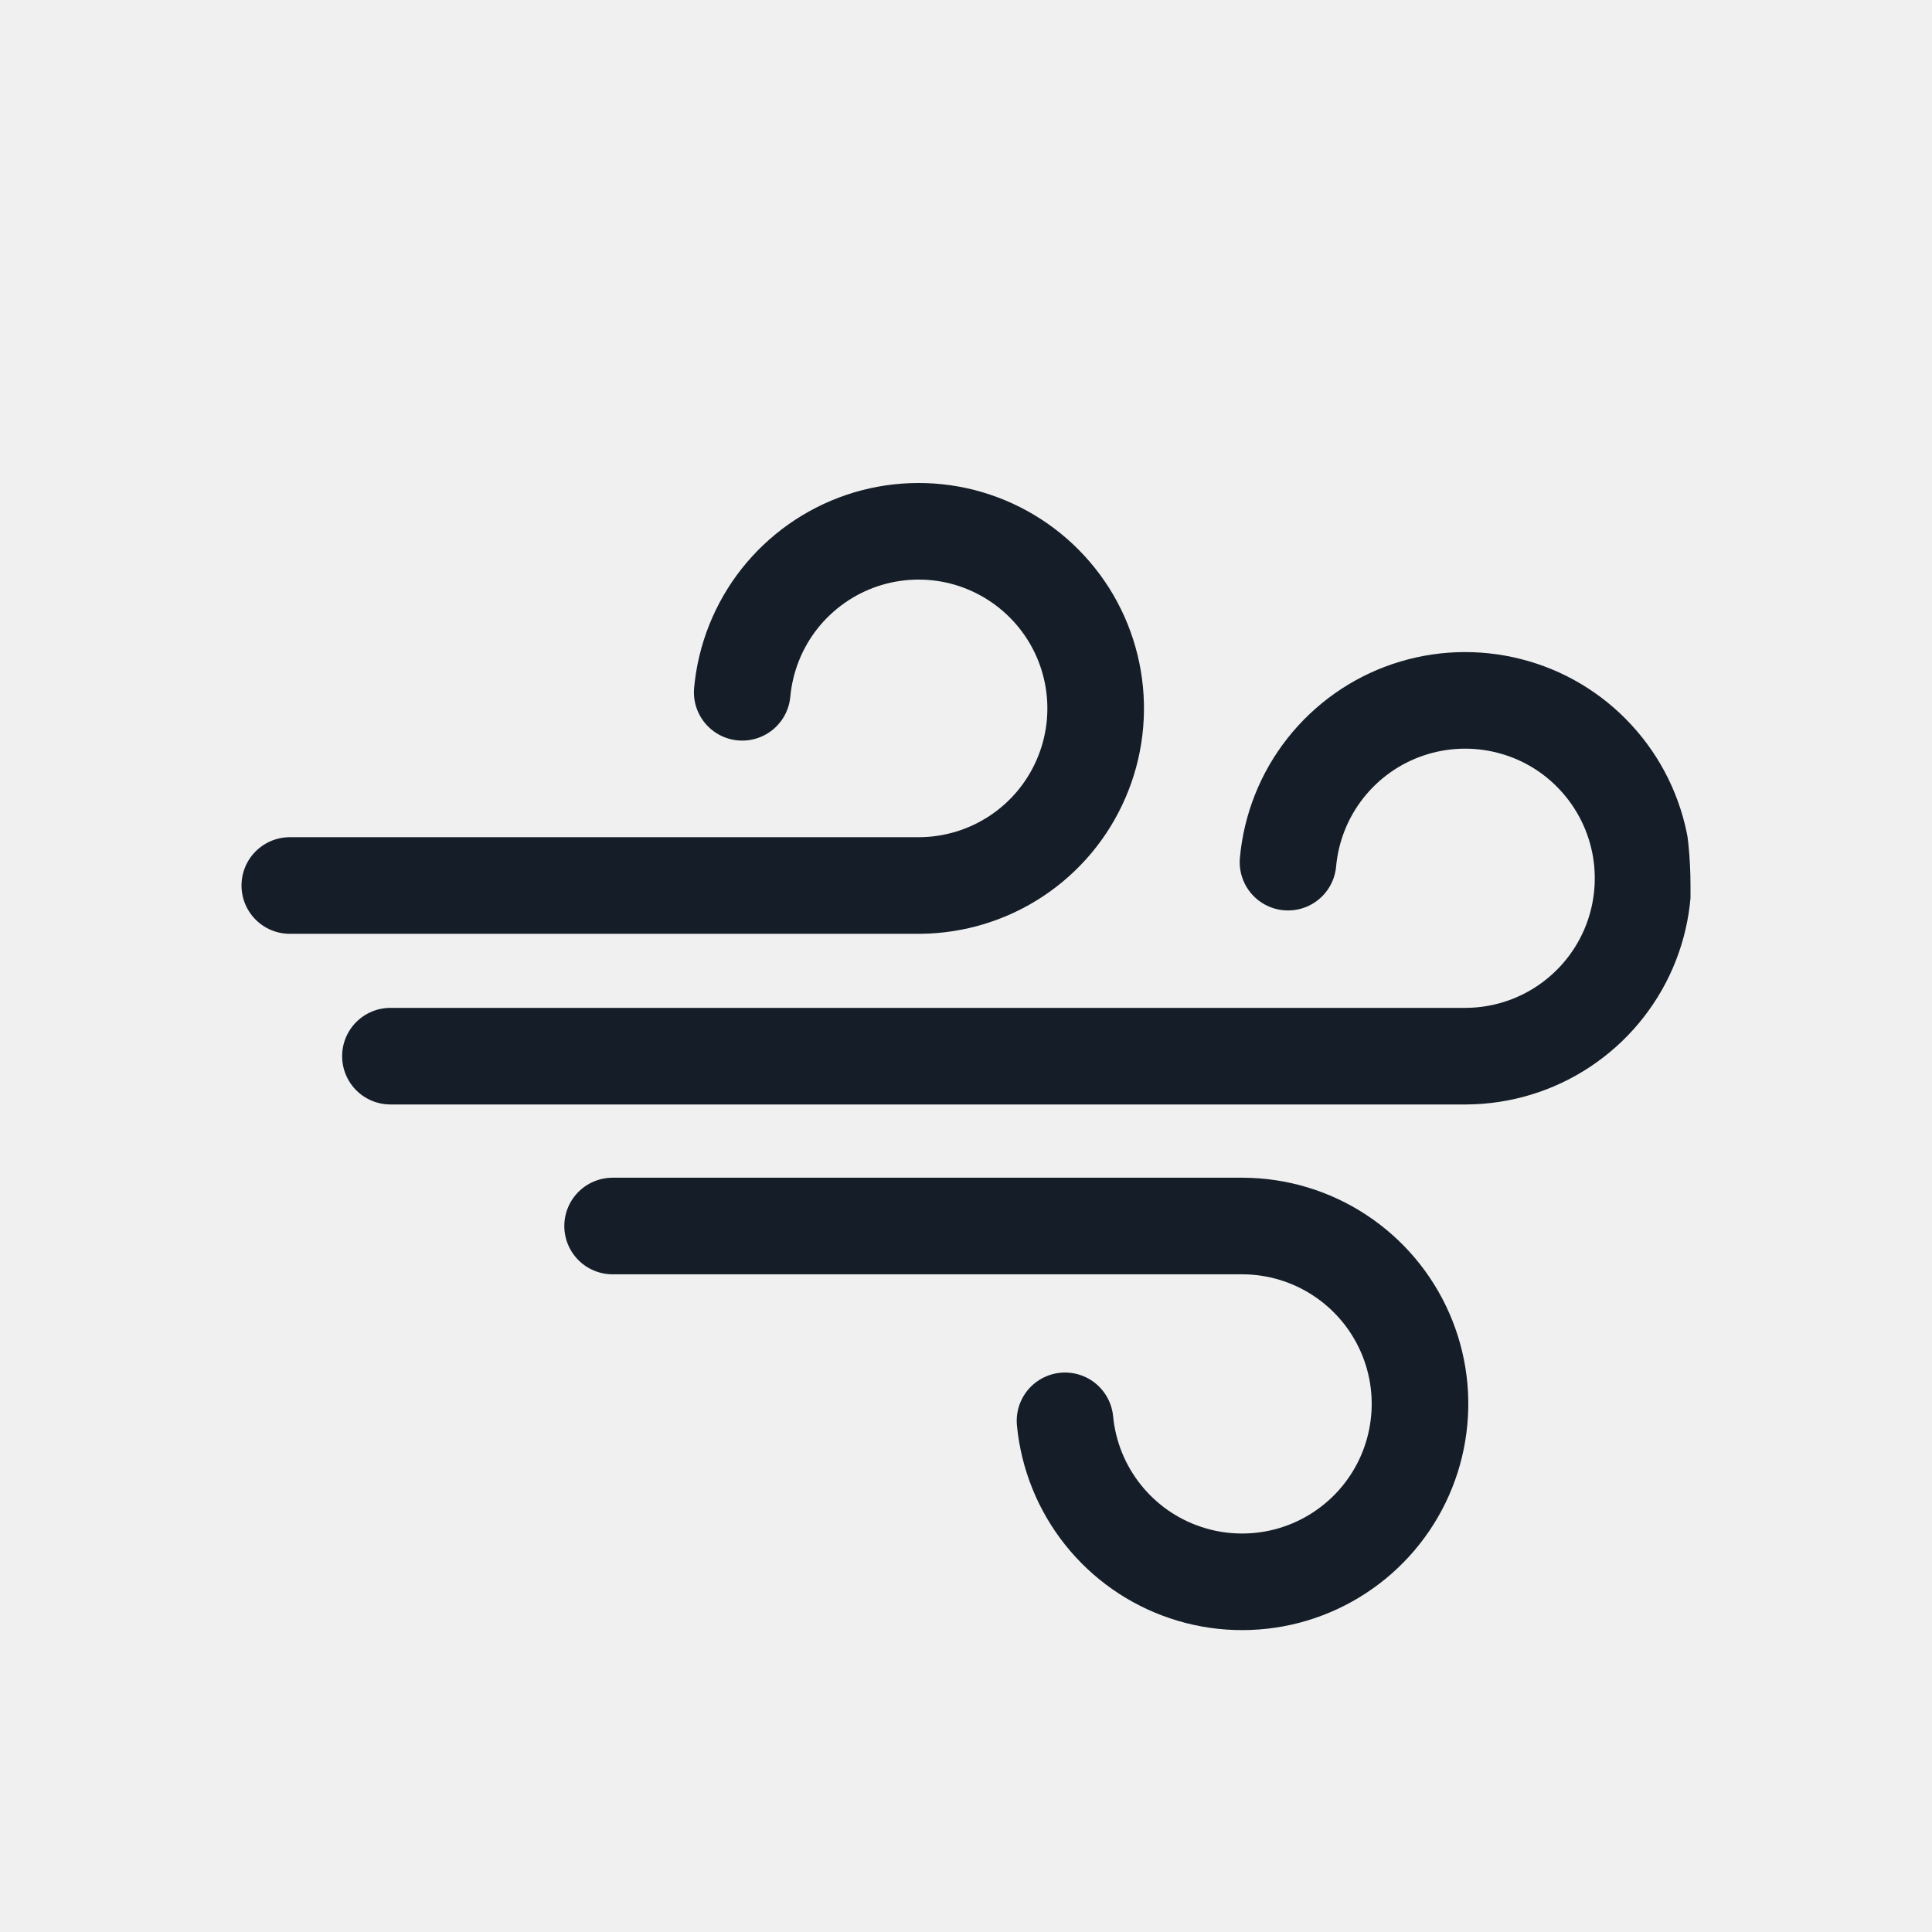
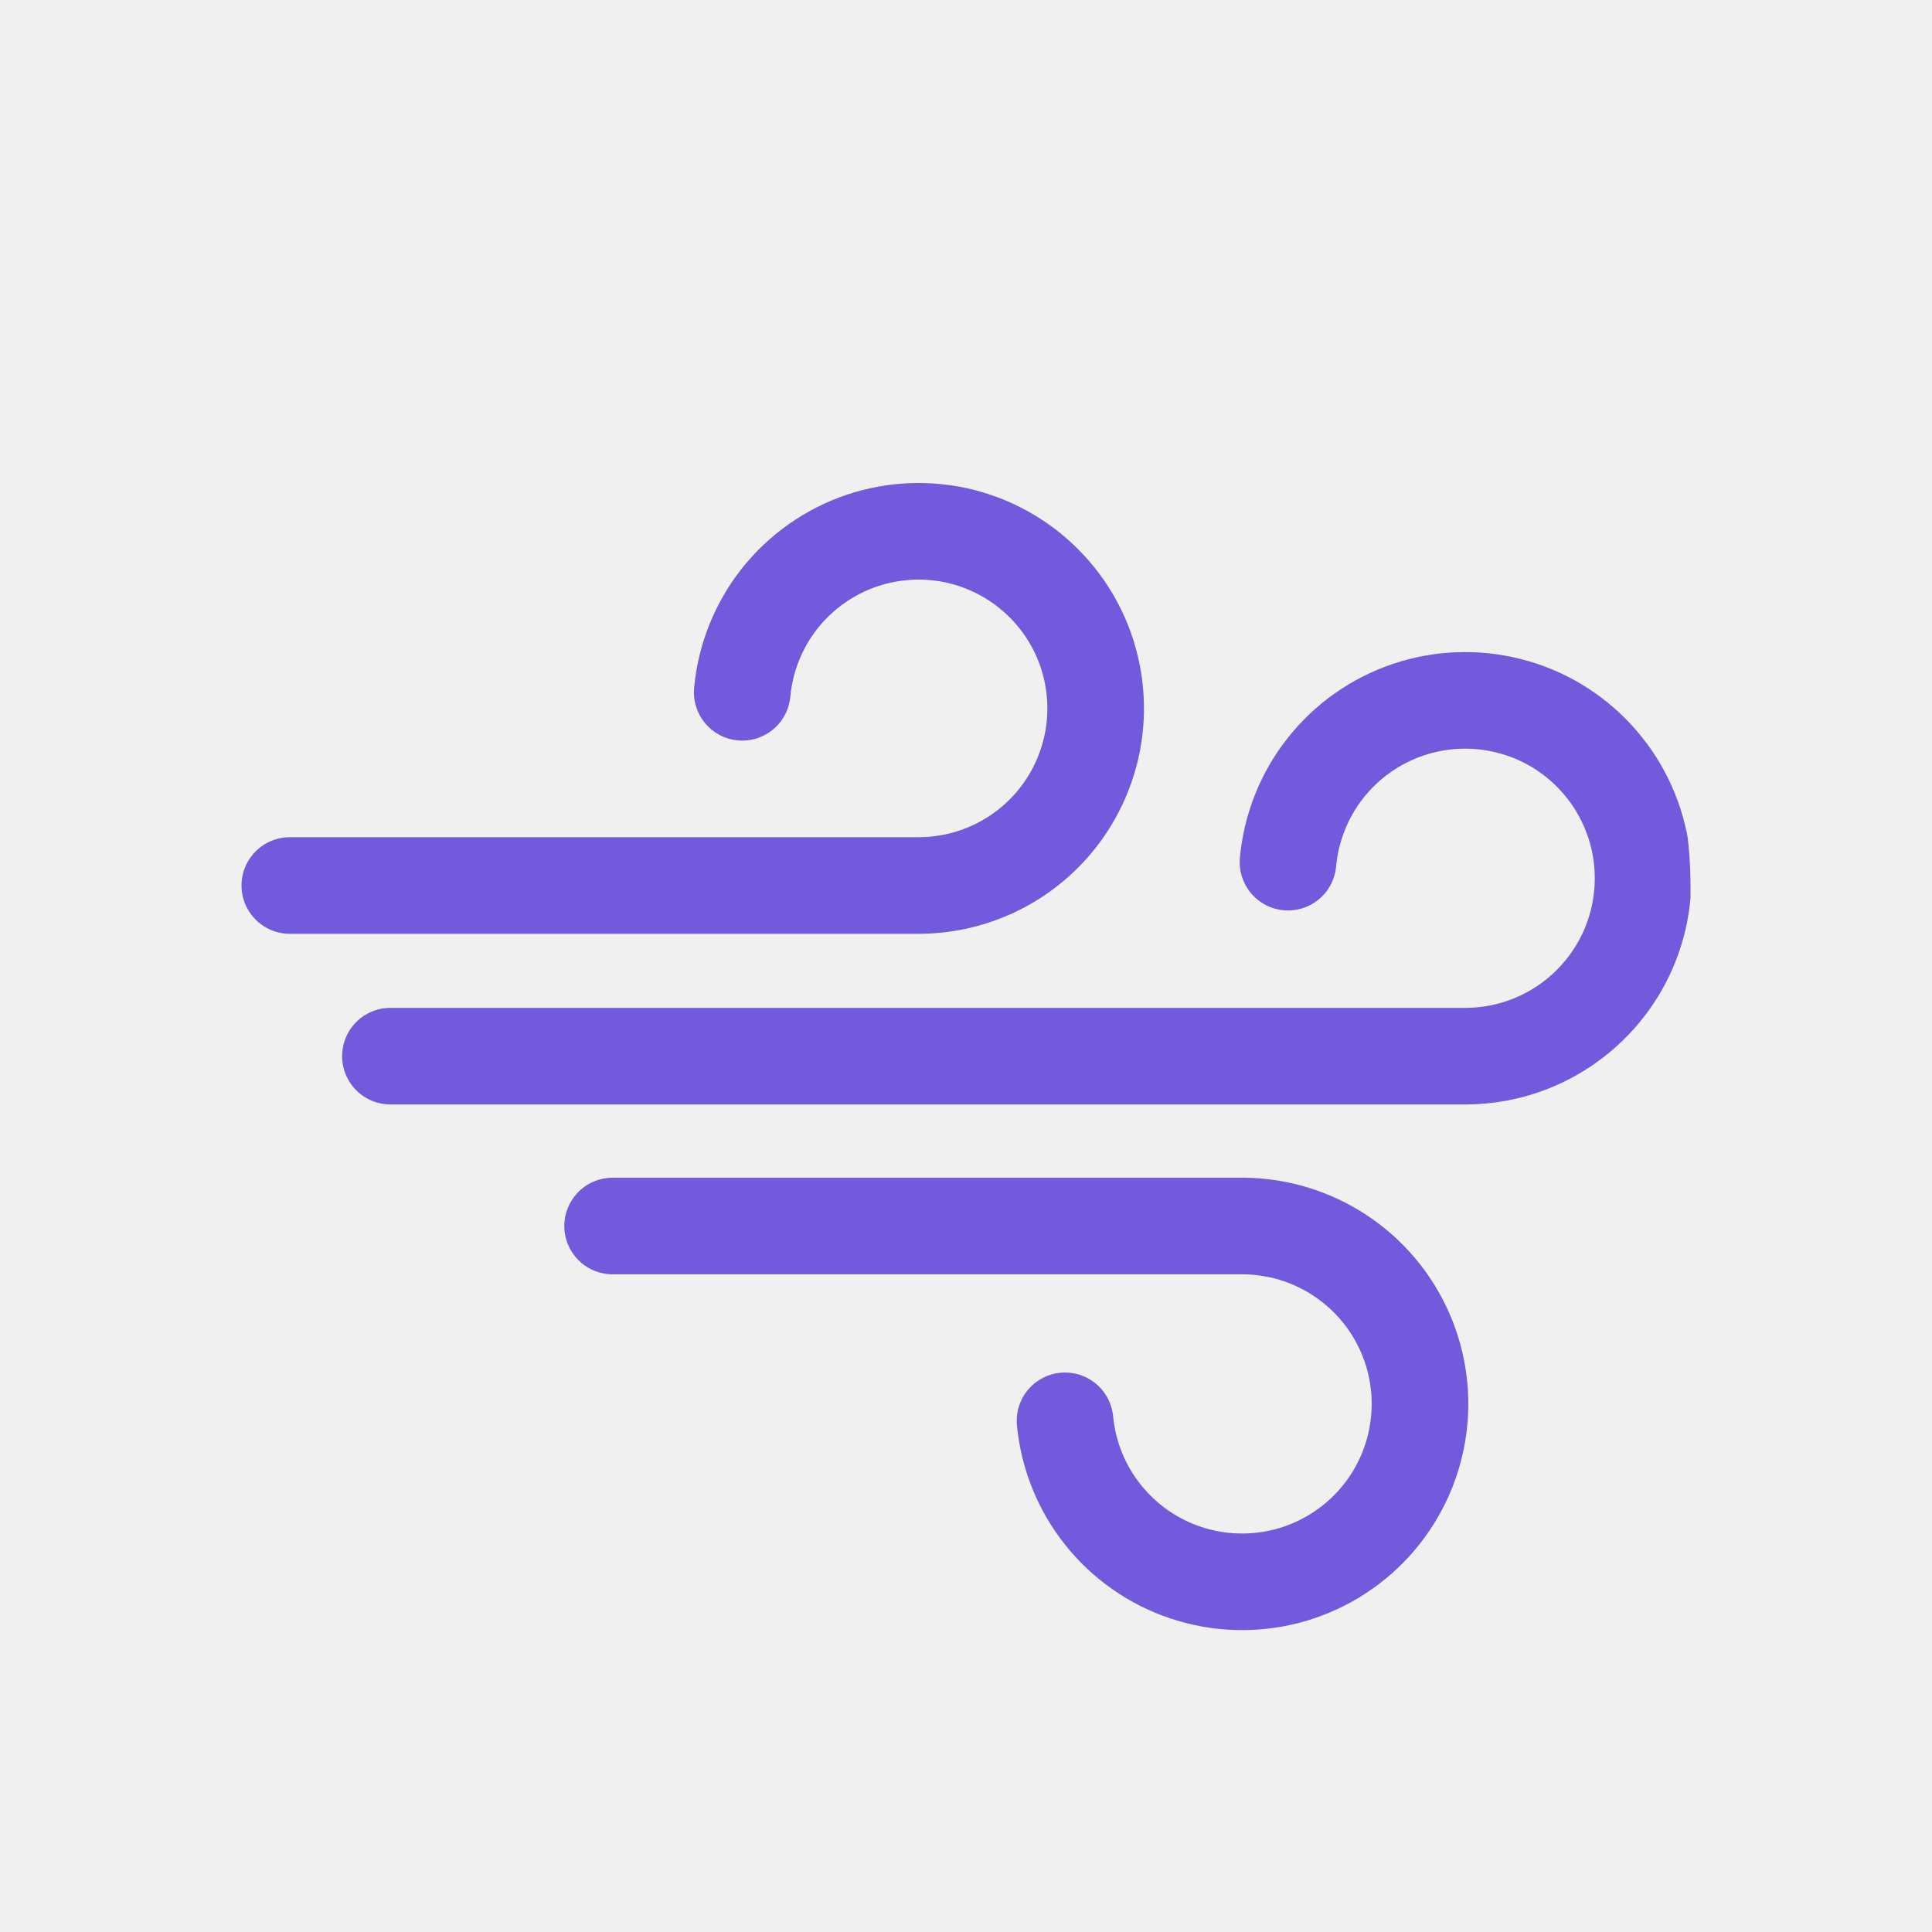
<svg xmlns="http://www.w3.org/2000/svg" width="24" height="24" viewBox="0 0 24 24" fill="none">
  <g clip-path="url(#clip0_22_1819)">
-     <path d="M16 10.71C16.039 10.284 16.2 9.878 16.465 9.542C16.73 9.206 17.086 8.954 17.491 8.817C17.896 8.68 18.333 8.663 18.747 8.769C19.162 8.874 19.537 9.098 19.826 9.413C20.116 9.727 20.308 10.119 20.38 10.541C20.451 10.963 20.399 11.396 20.229 11.789C20.059 12.181 19.778 12.516 19.422 12.752C19.065 12.989 18.648 13.116 18.22 13.12H4.85" stroke="#151E28" stroke-width="1.2" stroke-linecap="round" stroke-linejoin="round" />
-     <path d="M9.22 8.6C9.259 8.176 9.42 7.772 9.683 7.438C9.947 7.104 10.302 6.853 10.705 6.716C11.108 6.58 11.543 6.563 11.955 6.668C12.368 6.774 12.741 6.997 13.029 7.31C13.318 7.623 13.509 8.013 13.58 8.433C13.651 8.853 13.599 9.284 13.429 9.675C13.26 10.066 12.981 10.399 12.626 10.634C12.271 10.869 11.856 10.996 11.43 11H3.6" stroke="#151E28" stroke-width="1.2" stroke-linecap="round" stroke-linejoin="round" />
-     <path d="M13.23 17.65C13.271 18.076 13.434 18.481 13.7 18.815C13.966 19.15 14.324 19.401 14.73 19.536C15.135 19.672 15.572 19.686 15.986 19.579C16.4 19.471 16.773 19.246 17.062 18.93C17.35 18.614 17.541 18.222 17.61 17.8C17.68 17.378 17.626 16.945 17.454 16.553C17.282 16.161 17.001 15.828 16.643 15.593C16.286 15.358 15.868 15.232 15.44 15.23H7.61" stroke="#151E28" stroke-width="1.2" stroke-linecap="round" stroke-linejoin="round" />
+     <path d="M16 10.71C16.039 10.284 16.2 9.878 16.465 9.542C16.73 9.206 17.086 8.954 17.491 8.817C17.896 8.68 18.333 8.663 18.747 8.769C19.162 8.874 19.537 9.098 19.826 9.413C20.116 9.727 20.308 10.119 20.38 10.541C20.451 10.963 20.399 11.396 20.229 11.789C20.059 12.181 19.778 12.516 19.422 12.752C19.065 12.989 18.648 13.116 18.22 13.12H4.85" stroke="#7359DC" stroke-width="1.2" stroke-linecap="round" stroke-linejoin="round" />
+     <path d="M9.22 8.6C9.259 8.176 9.42 7.772 9.683 7.438C9.947 7.104 10.302 6.853 10.705 6.716C11.108 6.58 11.543 6.563 11.955 6.668C12.368 6.774 12.741 6.997 13.029 7.31C13.318 7.623 13.509 8.013 13.58 8.433C13.651 8.853 13.599 9.284 13.429 9.675C13.26 10.066 12.981 10.399 12.626 10.634C12.271 10.869 11.856 10.996 11.43 11H3.6" stroke="#7359DC" stroke-width="1.2" stroke-linecap="round" stroke-linejoin="round" />
+     <path d="M13.23 17.65C13.271 18.076 13.434 18.481 13.7 18.815C13.966 19.15 14.324 19.401 14.73 19.536C15.135 19.672 15.572 19.686 15.986 19.579C16.4 19.471 16.773 19.246 17.062 18.93C17.35 18.614 17.541 18.222 17.61 17.8C17.68 17.378 17.626 16.945 17.454 16.553C17.282 16.161 17.001 15.828 16.643 15.593C16.286 15.358 15.868 15.232 15.44 15.23H7.61" stroke="#7359DC" stroke-width="1.2" stroke-linecap="round" stroke-linejoin="round" />
  </g>
  <defs>
    <clipPath id="clip0_22_1819">
      <rect x="3" y="6" width="18" height="14.25" rx="5" fill="white" />
    </clipPath>
  </defs>
</svg>
